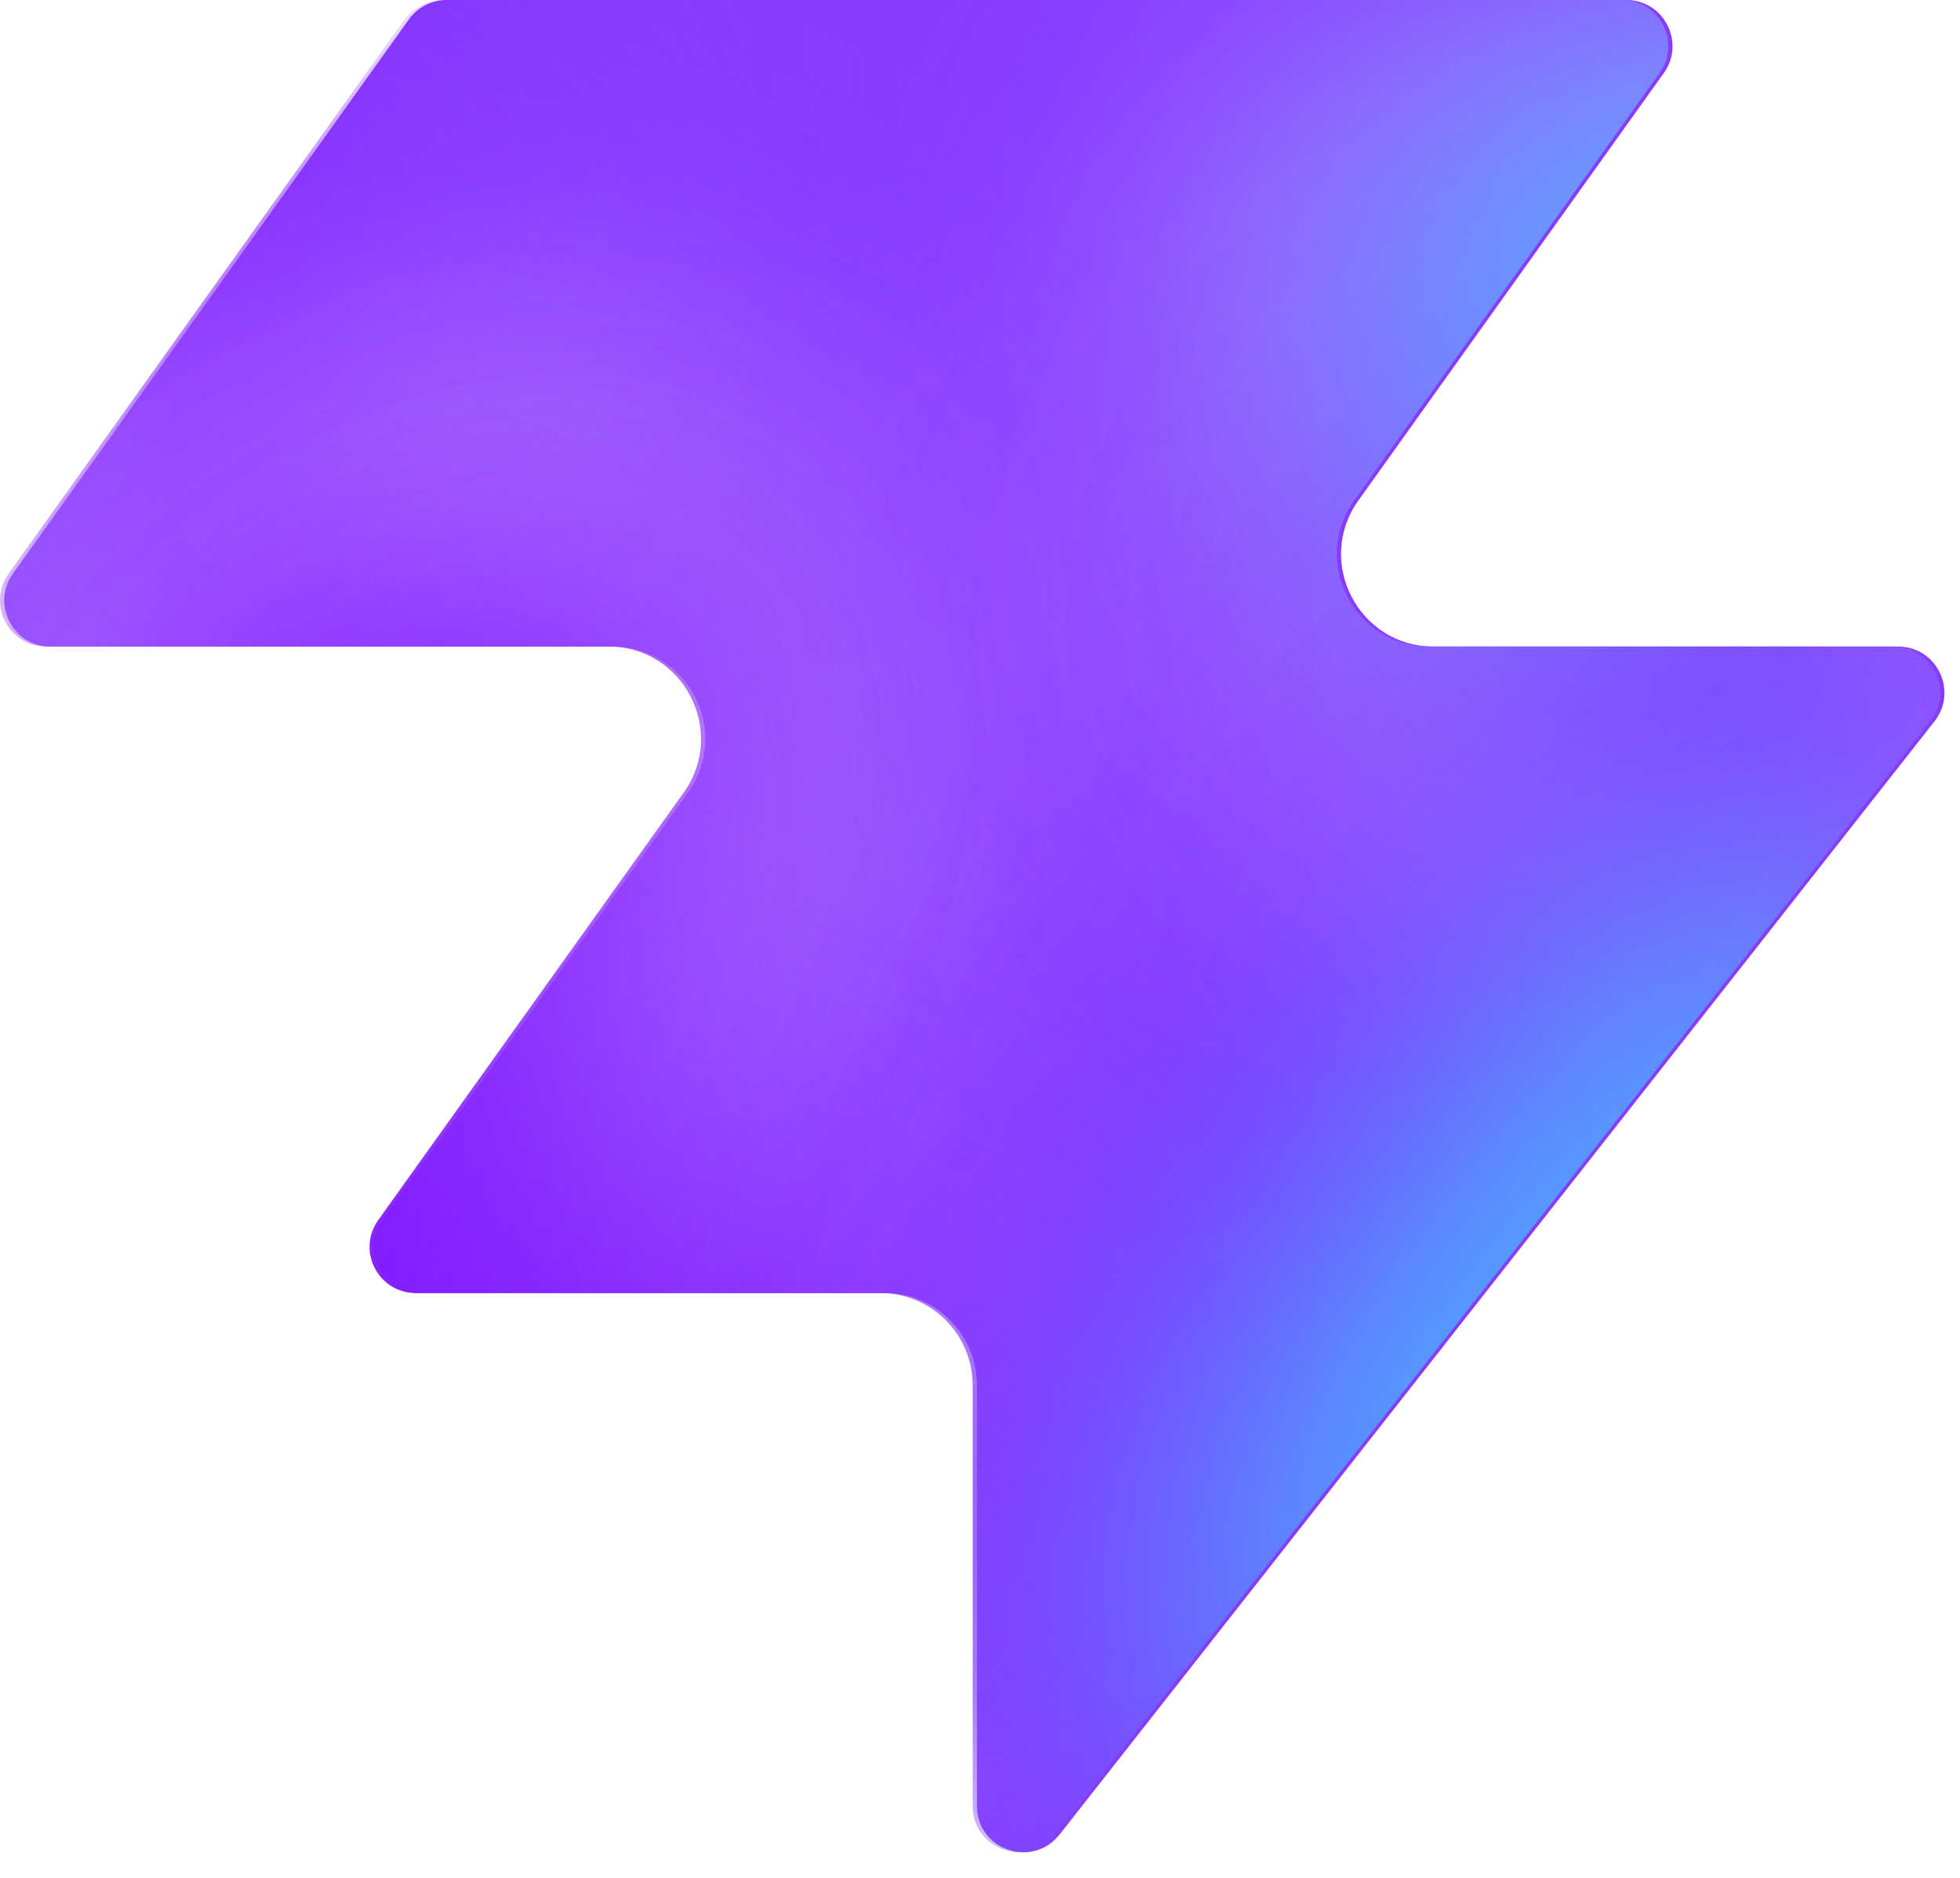
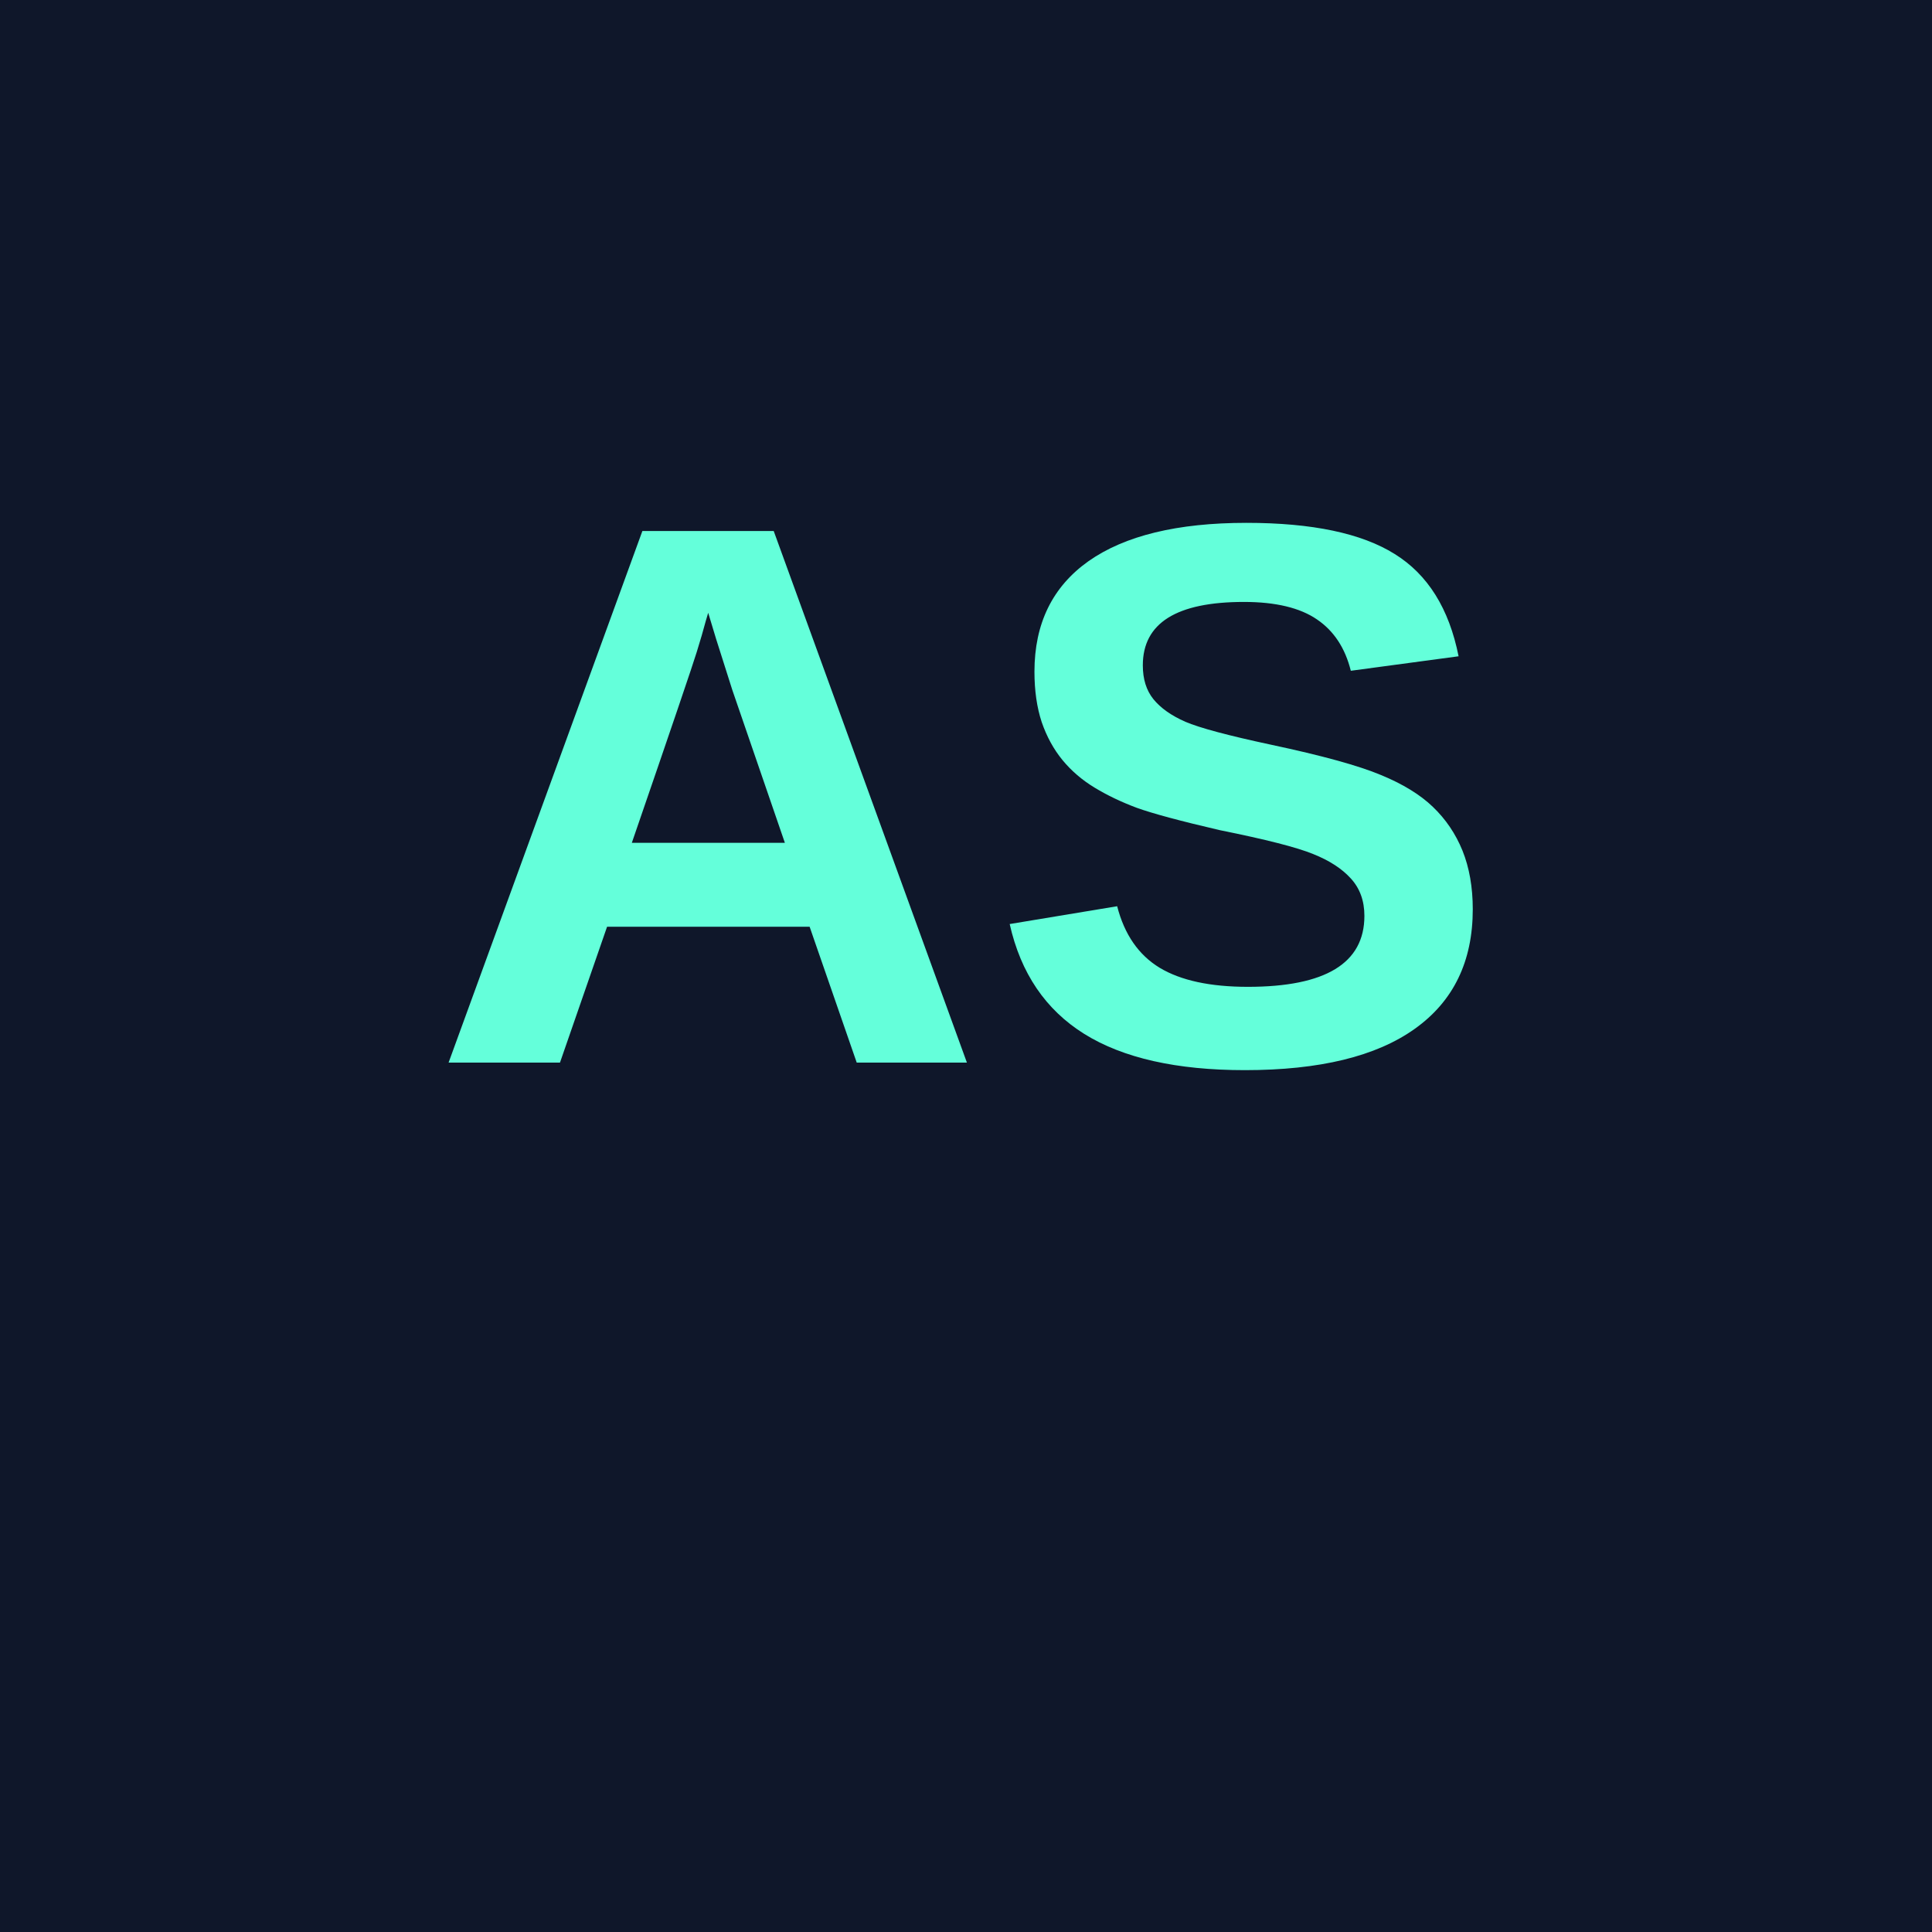
- <svg xmlns="http://www.w3.org/2000/svg" width="48" height="46" fill="none" viewBox="0 0 48 46">
-   <path fill="#863bff" d="M25.946 44.938c-.664.845-2.021.375-2.021-.698V33.937a2.26 2.26 0 0 0-2.262-2.262H10.287c-.92 0-1.456-1.04-.92-1.788l7.48-10.471c1.07-1.497 0-3.578-1.842-3.578H1.237c-.92 0-1.456-1.04-.92-1.788L10.013.474c.214-.297.556-.474.92-.474h28.894c.92 0 1.456 1.04.92 1.788l-7.48 10.471c-1.07 1.498 0 3.579 1.842 3.579h11.377c.943 0 1.473 1.088.89 1.83L25.947 44.94z" style="fill:#863bff;fill:color(display-p3 .525 .23 1);fill-opacity:1" />
-   <mask id="a" width="48" height="46" x="0" y="0" maskUnits="userSpaceOnUse" style="mask-type:alpha">
-     <path fill="#000" d="M25.842 44.938c-.664.844-2.021.375-2.021-.698V33.937a2.26 2.26 0 0 0-2.262-2.262H10.183c-.92 0-1.456-1.04-.92-1.788l7.48-10.471c1.07-1.498 0-3.579-1.842-3.579H1.133c-.92 0-1.456-1.04-.92-1.787L9.91.473c.214-.297.556-.474.92-.474h28.894c.92 0 1.456 1.04.92 1.788l-7.48 10.471c-1.07 1.498 0 3.578 1.842 3.578h11.377c.943 0 1.473 1.088.89 1.832L25.843 44.94z" style="fill:#000;fill-opacity:1" />
-   </mask>
-   <g mask="url(#a)">
-     <g filter="url(#b)">
-       <ellipse cx="5.508" cy="14.704" fill="#ede6ff" rx="5.508" ry="14.704" style="fill:#ede6ff;fill:color(display-p3 .927 .903 1);fill-opacity:1" transform="matrix(.00324 1 1 -.00324 -4.47 31.516)" />
-     </g>
-     <g filter="url(#c)">
-       <ellipse cx="10.399" cy="29.851" fill="#ede6ff" rx="10.399" ry="29.851" style="fill:#ede6ff;fill:color(display-p3 .927 .903 1);fill-opacity:1" transform="matrix(.00324 1 1 -.00324 -39.328 7.883)" />
-     </g>
-     <g filter="url(#d)">
-       <ellipse cx="5.508" cy="30.487" fill="#7e14ff" rx="5.508" ry="30.487" style="fill:#7e14ff;fill:color(display-p3 .492 .077 1);fill-opacity:1" transform="rotate(89.814 -25.913 -14.639)scale(1 -1)" />
-     </g>
-     <g filter="url(#e)">
-       <ellipse cx="5.508" cy="30.599" fill="#7e14ff" rx="5.508" ry="30.599" style="fill:#7e14ff;fill:color(display-p3 .492 .077 1);fill-opacity:1" transform="rotate(89.814 -32.644 -3.334)scale(1 -1)" />
-     </g>
-     <g filter="url(#f)">
-       <ellipse cx="5.508" cy="30.599" fill="#7e14ff" rx="5.508" ry="30.599" style="fill:#7e14ff;fill:color(display-p3 .492 .077 1);fill-opacity:1" transform="matrix(.00324 1 1 -.00324 -34.34 30.47)" />
-     </g>
-     <g filter="url(#g)">
-       <ellipse cx="14.072" cy="22.078" fill="#ede6ff" rx="14.072" ry="22.078" style="fill:#ede6ff;fill:color(display-p3 .927 .903 1);fill-opacity:1" transform="rotate(93.35 24.506 48.493)scale(-1 1)" />
-     </g>
-     <g filter="url(#h)">
-       <ellipse cx="3.47" cy="21.501" fill="#7e14ff" rx="3.47" ry="21.501" style="fill:#7e14ff;fill:color(display-p3 .492 .077 1);fill-opacity:1" transform="rotate(89.009 28.708 47.59)scale(-1 1)" />
-     </g>
-     <g filter="url(#i)">
-       <ellipse cx="3.47" cy="21.501" fill="#7e14ff" rx="3.47" ry="21.501" style="fill:#7e14ff;fill:color(display-p3 .492 .077 1);fill-opacity:1" transform="rotate(89.009 28.708 47.59)scale(-1 1)" />
-     </g>
-     <g filter="url(#j)">
-       <ellipse cx=".387" cy="8.972" fill="#7e14ff" rx="4.407" ry="29.108" style="fill:#7e14ff;fill:color(display-p3 .492 .077 1);fill-opacity:1" transform="rotate(39.51 .387 8.972)" />
-     </g>
-     <g filter="url(#k)">
-       <ellipse cx="47.523" cy="-6.092" fill="#7e14ff" rx="4.407" ry="29.108" style="fill:#7e14ff;fill:color(display-p3 .492 .077 1);fill-opacity:1" transform="rotate(37.892 47.523 -6.092)" />
-     </g>
-     <g filter="url(#l)">
-       <ellipse cx="41.412" cy="6.333" fill="#47bfff" rx="5.971" ry="9.665" style="fill:#47bfff;fill:color(display-p3 .28 .748 1);fill-opacity:1" transform="rotate(37.892 41.412 6.333)" />
-     </g>
-     <g filter="url(#m)">
-       <ellipse cx="-1.879" cy="38.332" fill="#7e14ff" rx="4.407" ry="29.108" style="fill:#7e14ff;fill:color(display-p3 .492 .077 1);fill-opacity:1" transform="rotate(37.892 -1.88 38.332)" />
-     </g>
-     <g filter="url(#n)">
-       <ellipse cx="-1.879" cy="38.332" fill="#7e14ff" rx="4.407" ry="29.108" style="fill:#7e14ff;fill:color(display-p3 .492 .077 1);fill-opacity:1" transform="rotate(37.892 -1.88 38.332)" />
-     </g>
-     <g filter="url(#o)">
-       <ellipse cx="35.651" cy="29.907" fill="#7e14ff" rx="4.407" ry="29.108" style="fill:#7e14ff;fill:color(display-p3 .492 .077 1);fill-opacity:1" transform="rotate(37.892 35.651 29.907)" />
-     </g>
-     <g filter="url(#p)">
-       <ellipse cx="38.418" cy="32.4" fill="#47bfff" rx="5.971" ry="15.297" style="fill:#47bfff;fill:color(display-p3 .28 .748 1);fill-opacity:1" transform="rotate(37.892 38.418 32.4)" />
-     </g>
-   </g>
-   <defs>
-     <filter id="b" width="60.045" height="41.654" x="-19.77" y="16.149" color-interpolation-filters="sRGB" filterUnits="userSpaceOnUse">
-       <feFlood flood-opacity="0" result="BackgroundImageFix" />
-       <feBlend in="SourceGraphic" in2="BackgroundImageFix" result="shape" />
-       <feGaussianBlur result="effect1_foregroundBlur_2002_17158" stdDeviation="7.659" />
-     </filter>
-     <filter id="c" width="90.34" height="51.437" x="-54.613" y="-7.533" color-interpolation-filters="sRGB" filterUnits="userSpaceOnUse">
-       <feFlood flood-opacity="0" result="BackgroundImageFix" />
-       <feBlend in="SourceGraphic" in2="BackgroundImageFix" result="shape" />
-       <feGaussianBlur result="effect1_foregroundBlur_2002_17158" stdDeviation="7.659" />
-     </filter>
-     <filter id="d" width="79.355" height="29.4" x="-49.64" y="2.03" color-interpolation-filters="sRGB" filterUnits="userSpaceOnUse">
-       <feFlood flood-opacity="0" result="BackgroundImageFix" />
-       <feBlend in="SourceGraphic" in2="BackgroundImageFix" result="shape" />
-       <feGaussianBlur result="effect1_foregroundBlur_2002_17158" stdDeviation="4.596" />
-     </filter>
-     <filter id="e" width="79.579" height="29.4" x="-45.045" y="20.029" color-interpolation-filters="sRGB" filterUnits="userSpaceOnUse">
-       <feFlood flood-opacity="0" result="BackgroundImageFix" />
-       <feBlend in="SourceGraphic" in2="BackgroundImageFix" result="shape" />
-       <feGaussianBlur result="effect1_foregroundBlur_2002_17158" stdDeviation="4.596" />
-     </filter>
-     <filter id="f" width="79.579" height="29.4" x="-43.513" y="21.178" color-interpolation-filters="sRGB" filterUnits="userSpaceOnUse">
-       <feFlood flood-opacity="0" result="BackgroundImageFix" />
-       <feBlend in="SourceGraphic" in2="BackgroundImageFix" result="shape" />
-       <feGaussianBlur result="effect1_foregroundBlur_2002_17158" stdDeviation="4.596" />
-     </filter>
-     <filter id="g" width="74.749" height="58.852" x="15.756" y="-17.901" color-interpolation-filters="sRGB" filterUnits="userSpaceOnUse">
-       <feFlood flood-opacity="0" result="BackgroundImageFix" />
-       <feBlend in="SourceGraphic" in2="BackgroundImageFix" result="shape" />
-       <feGaussianBlur result="effect1_foregroundBlur_2002_17158" stdDeviation="7.659" />
-     </filter>
-     <filter id="h" width="61.377" height="25.362" x="23.548" y="2.284" color-interpolation-filters="sRGB" filterUnits="userSpaceOnUse">
-       <feFlood flood-opacity="0" result="BackgroundImageFix" />
-       <feBlend in="SourceGraphic" in2="BackgroundImageFix" result="shape" />
-       <feGaussianBlur result="effect1_foregroundBlur_2002_17158" stdDeviation="4.596" />
-     </filter>
-     <filter id="i" width="61.377" height="25.362" x="23.548" y="2.284" color-interpolation-filters="sRGB" filterUnits="userSpaceOnUse">
-       <feFlood flood-opacity="0" result="BackgroundImageFix" />
-       <feBlend in="SourceGraphic" in2="BackgroundImageFix" result="shape" />
-       <feGaussianBlur result="effect1_foregroundBlur_2002_17158" stdDeviation="4.596" />
-     </filter>
-     <filter id="j" width="56.045" height="63.649" x="-27.636" y="-22.853" color-interpolation-filters="sRGB" filterUnits="userSpaceOnUse">
-       <feFlood flood-opacity="0" result="BackgroundImageFix" />
-       <feBlend in="SourceGraphic" in2="BackgroundImageFix" result="shape" />
-       <feGaussianBlur result="effect1_foregroundBlur_2002_17158" stdDeviation="4.596" />
-     </filter>
-     <filter id="k" width="54.814" height="64.646" x="20.116" y="-38.415" color-interpolation-filters="sRGB" filterUnits="userSpaceOnUse">
-       <feFlood flood-opacity="0" result="BackgroundImageFix" />
-       <feBlend in="SourceGraphic" in2="BackgroundImageFix" result="shape" />
-       <feGaussianBlur result="effect1_foregroundBlur_2002_17158" stdDeviation="4.596" />
-     </filter>
-     <filter id="l" width="33.541" height="35.313" x="24.641" y="-11.323" color-interpolation-filters="sRGB" filterUnits="userSpaceOnUse">
-       <feFlood flood-opacity="0" result="BackgroundImageFix" />
-       <feBlend in="SourceGraphic" in2="BackgroundImageFix" result="shape" />
-       <feGaussianBlur result="effect1_foregroundBlur_2002_17158" stdDeviation="4.596" />
-     </filter>
-     <filter id="m" width="54.814" height="64.646" x="-29.286" y="6.009" color-interpolation-filters="sRGB" filterUnits="userSpaceOnUse">
-       <feFlood flood-opacity="0" result="BackgroundImageFix" />
-       <feBlend in="SourceGraphic" in2="BackgroundImageFix" result="shape" />
-       <feGaussianBlur result="effect1_foregroundBlur_2002_17158" stdDeviation="4.596" />
-     </filter>
-     <filter id="n" width="54.814" height="64.646" x="-29.286" y="6.009" color-interpolation-filters="sRGB" filterUnits="userSpaceOnUse">
-       <feFlood flood-opacity="0" result="BackgroundImageFix" />
-       <feBlend in="SourceGraphic" in2="BackgroundImageFix" result="shape" />
-       <feGaussianBlur result="effect1_foregroundBlur_2002_17158" stdDeviation="4.596" />
-     </filter>
-     <filter id="o" width="54.814" height="64.646" x="8.244" y="-2.416" color-interpolation-filters="sRGB" filterUnits="userSpaceOnUse">
-       <feFlood flood-opacity="0" result="BackgroundImageFix" />
-       <feBlend in="SourceGraphic" in2="BackgroundImageFix" result="shape" />
-       <feGaussianBlur result="effect1_foregroundBlur_2002_17158" stdDeviation="4.596" />
-     </filter>
-     <filter id="p" width="39.409" height="43.623" x="18.713" y="10.588" color-interpolation-filters="sRGB" filterUnits="userSpaceOnUse">
-       <feFlood flood-opacity="0" result="BackgroundImageFix" />
-       <feBlend in="SourceGraphic" in2="BackgroundImageFix" result="shape" />
-       <feGaussianBlur result="effect1_foregroundBlur_2002_17158" stdDeviation="4.596" />
-     </filter>
-   </defs>
+ <svg xmlns="http://www.w3.org/2000/svg" viewBox="0 0 100 100">
+   <rect width="100" height="100" fill="#0f172a" />
+   <text x="50%" y="55%" text-anchor="middle" fill="#64ffda" font-size="40" font-family="Arial" font-weight="bold">
+     AS
+   </text>
</svg>
